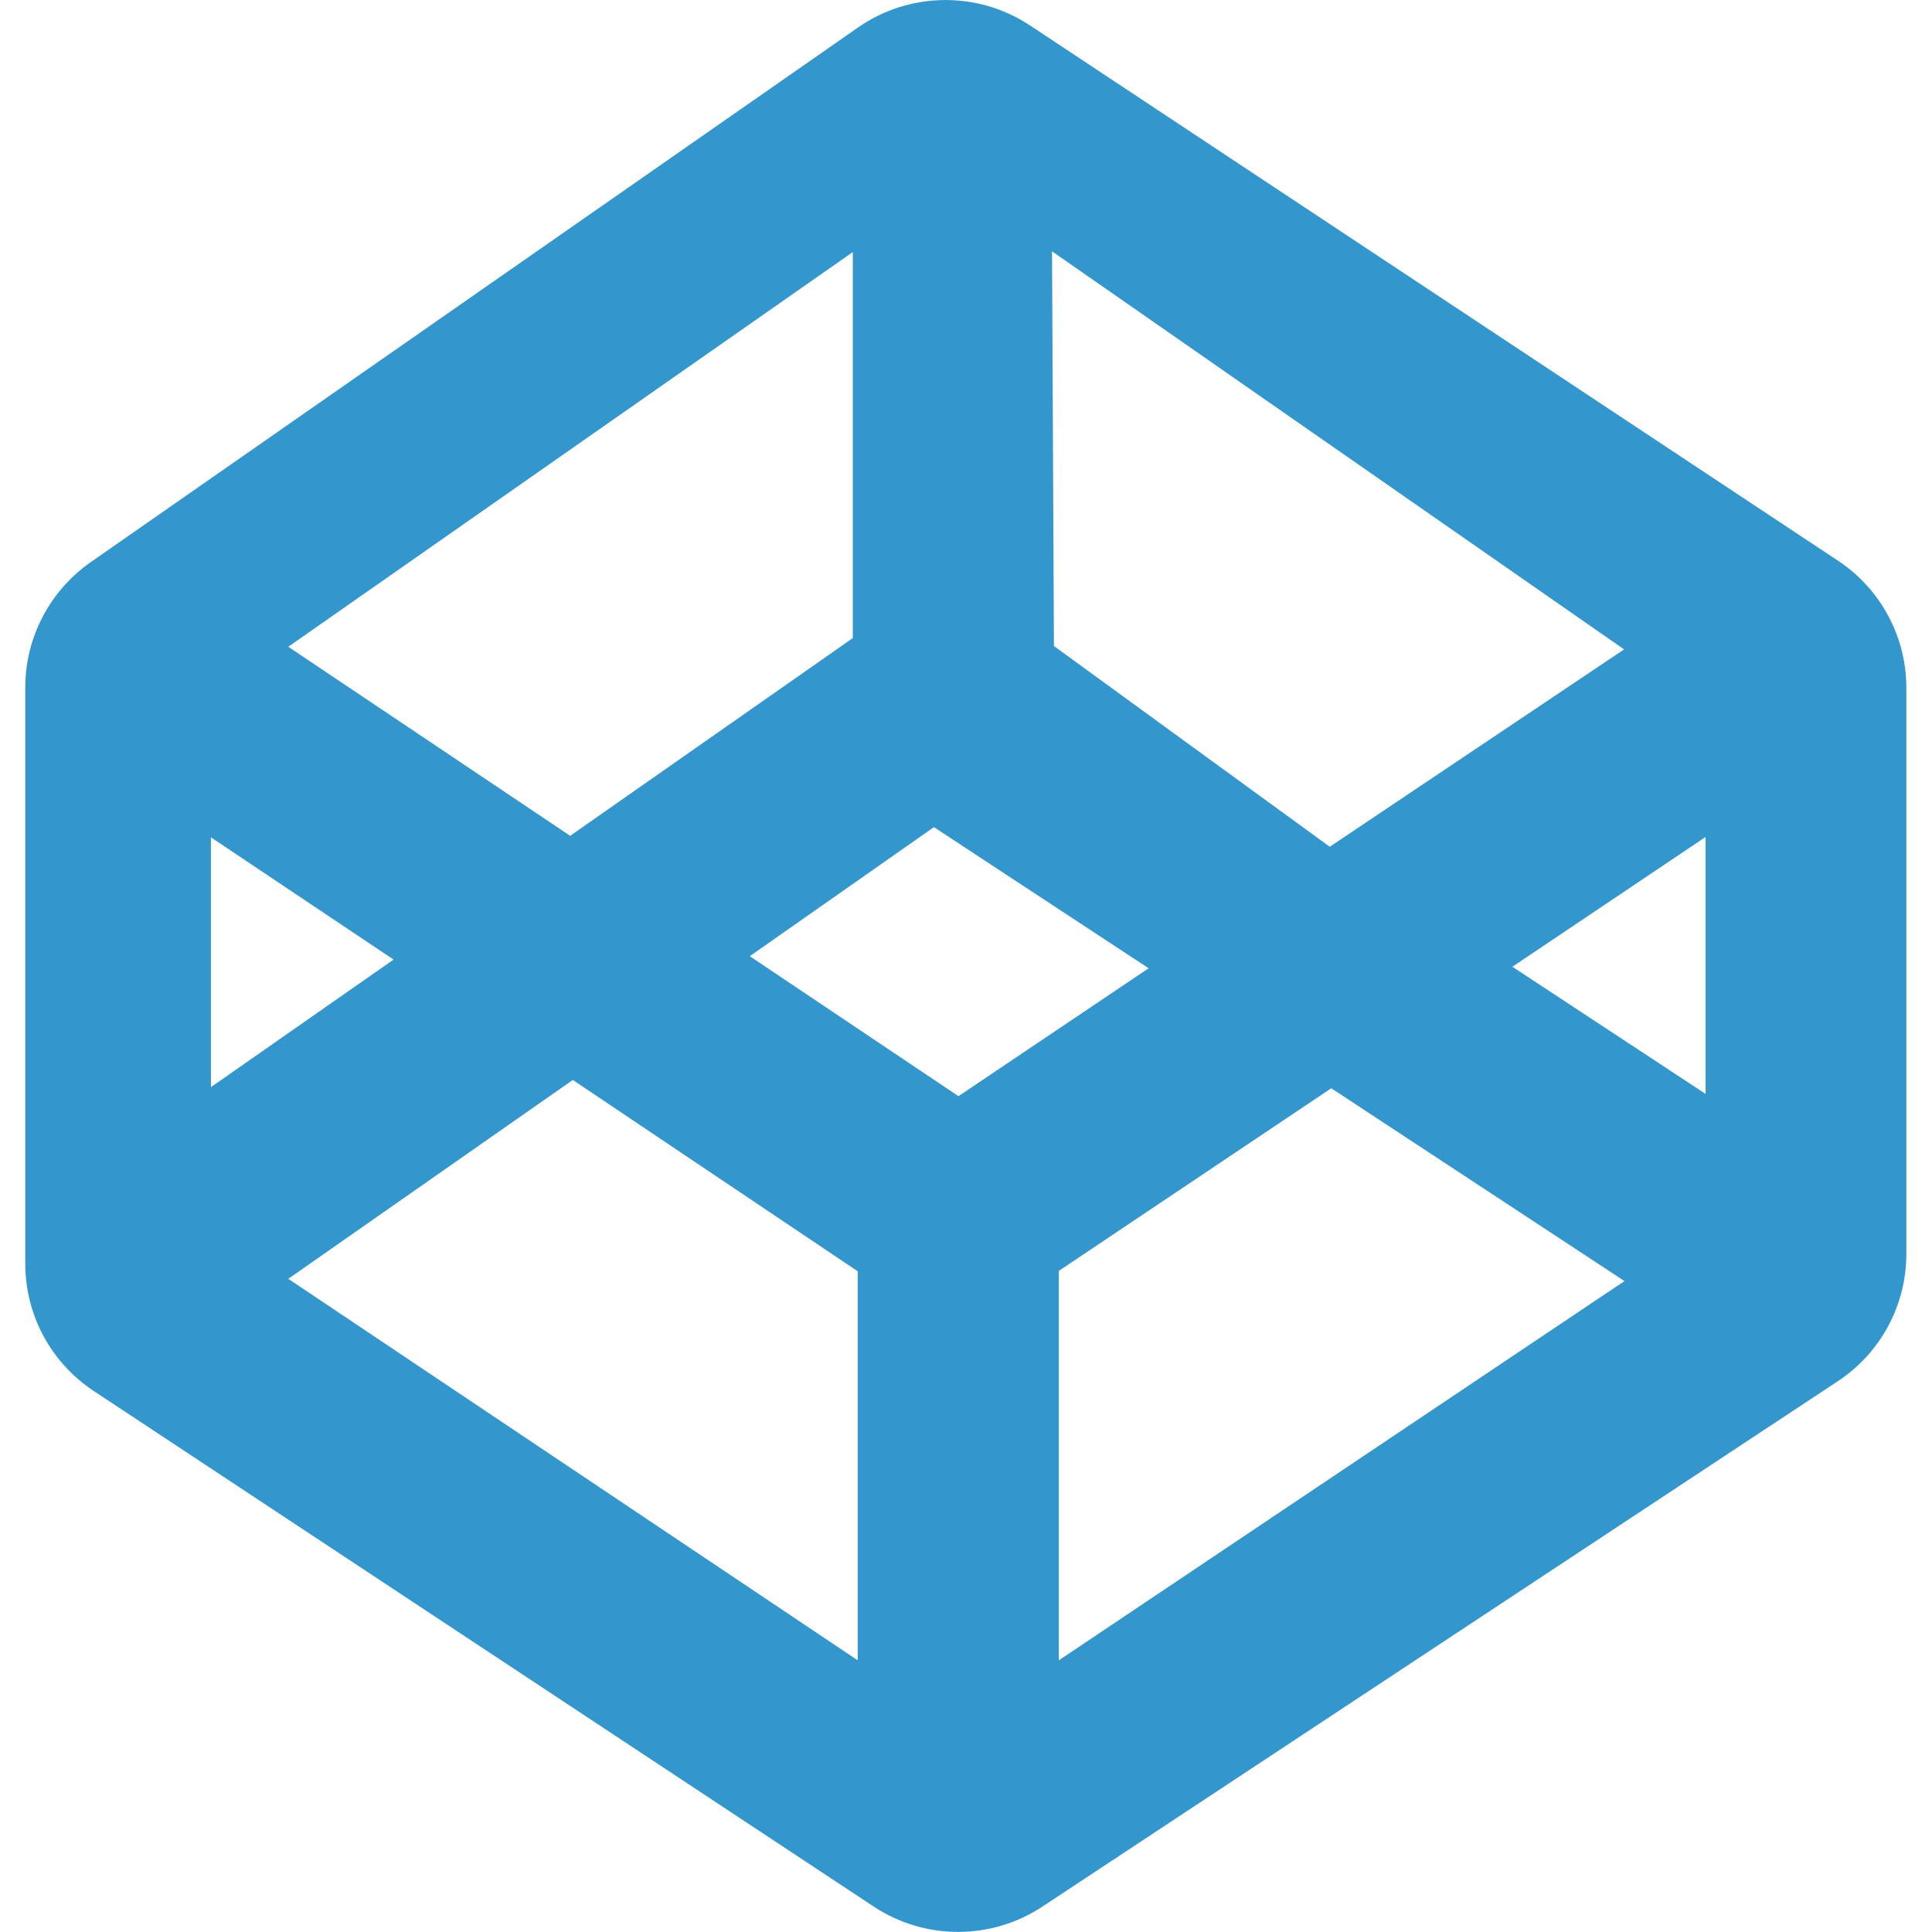
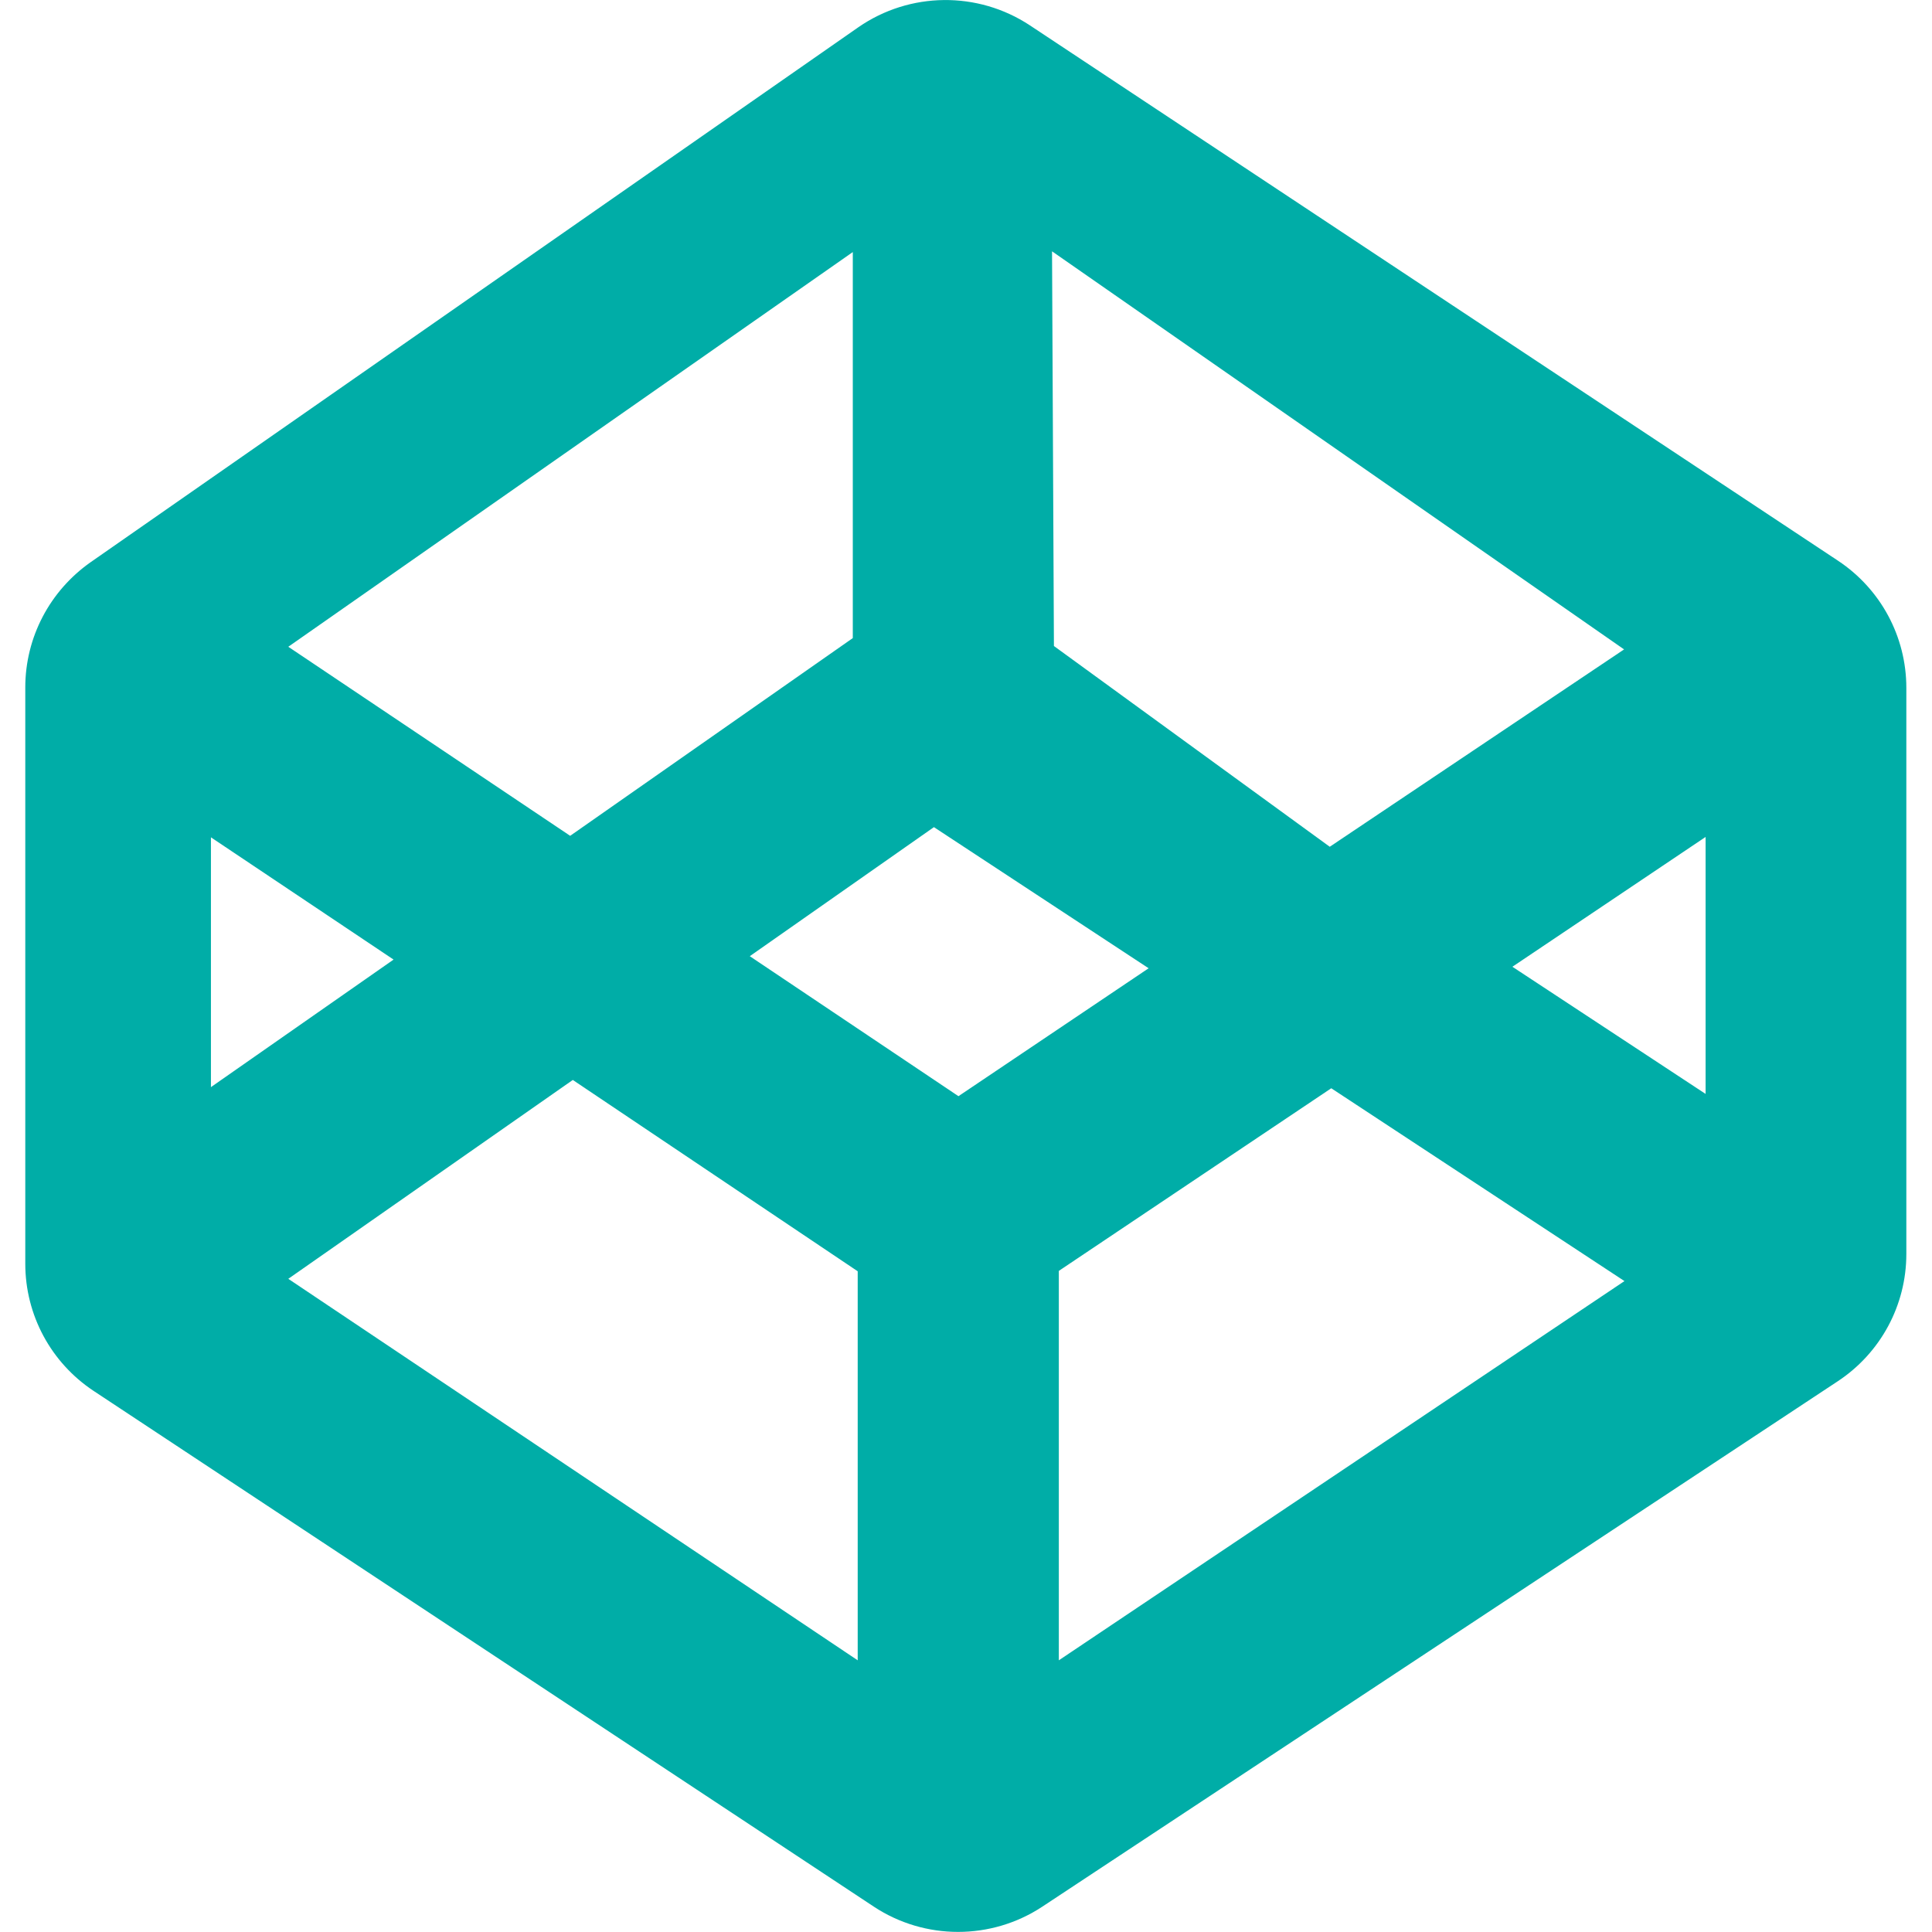
<svg xmlns="http://www.w3.org/2000/svg" version="1.1" id="Capa_1" x="0px" y="0px" viewBox="0 0 512 512" style="enable-background:new 0 0 512 512;" xml:space="preserve">
  <style type="text/css">
- 	.st0{fill:#3396CC;}
+ 	.st0{fill:#00ADA7;}
</style>
  <g>
    <path class="st0" d="M272.9,6.7c-13.8-9.1-31.8-8.9-45.4,0.5L24,149c-10.8,7.6-17.3,19.9-17.3,33.2v152.7   c0,13.6,6.8,26.2,18.1,33.7l206.8,136.7c13.5,8.9,31.1,8.9,44.6,0L487.1,366c11.3-7.5,18.1-20.1,18.1-33.7v-150   c0-13.6-6.8-26.2-18.1-33.7L272.9,6.7z M430.4,172.1l-78,52.3l-73.1-53.2l-0.5-104.6L430.4,172.1z M226,66.8v102.3l-74.9,52.4   l-74.7-50.1L226,66.8z M55.9,221.9l48.4,32.4l-48.4,33.8V221.9z M227.3,440L76.4,338.9l75.4-52.7l75.5,50.7V440L227.3,440z    M198.7,253.4l48.8-34.2l56.9,37.4L254,290.5L198.7,253.4z M280.6,440V336.8l72.2-48.4l77.7,51.1L280.6,440z M452,289.9l-51.2-33.7   l51.2-34.4V289.9z" />
  </g>
</svg>
